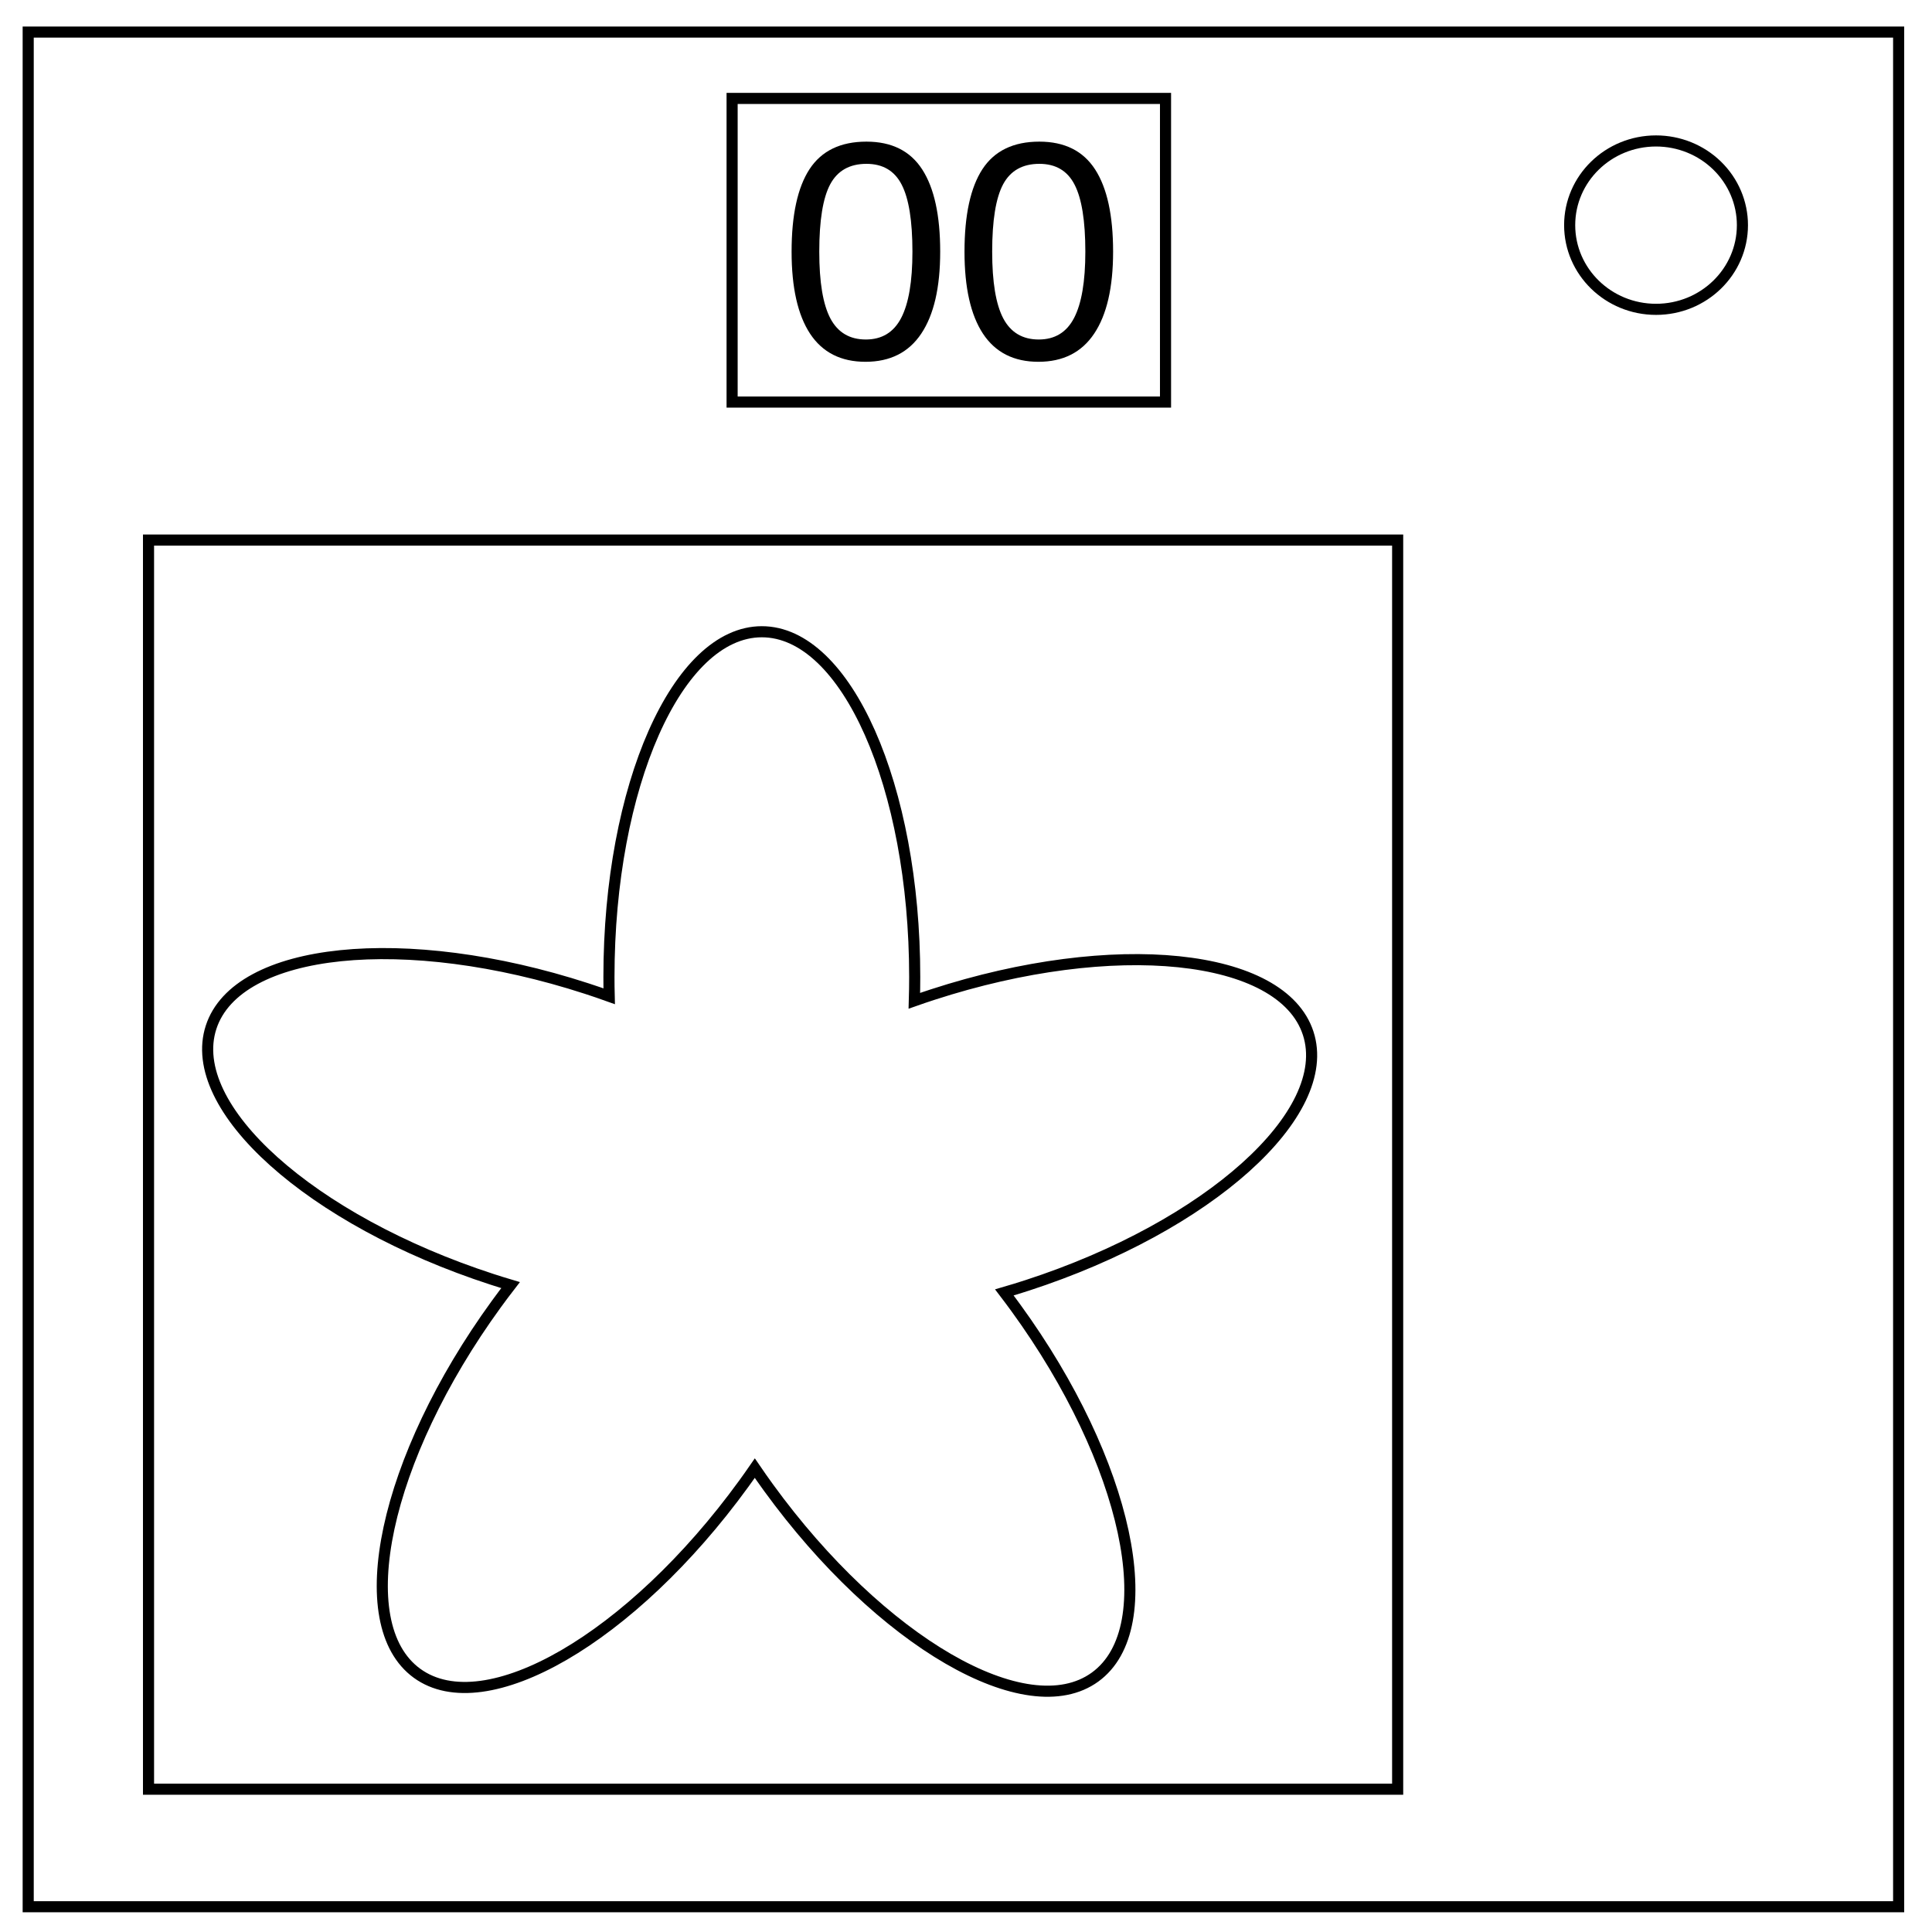
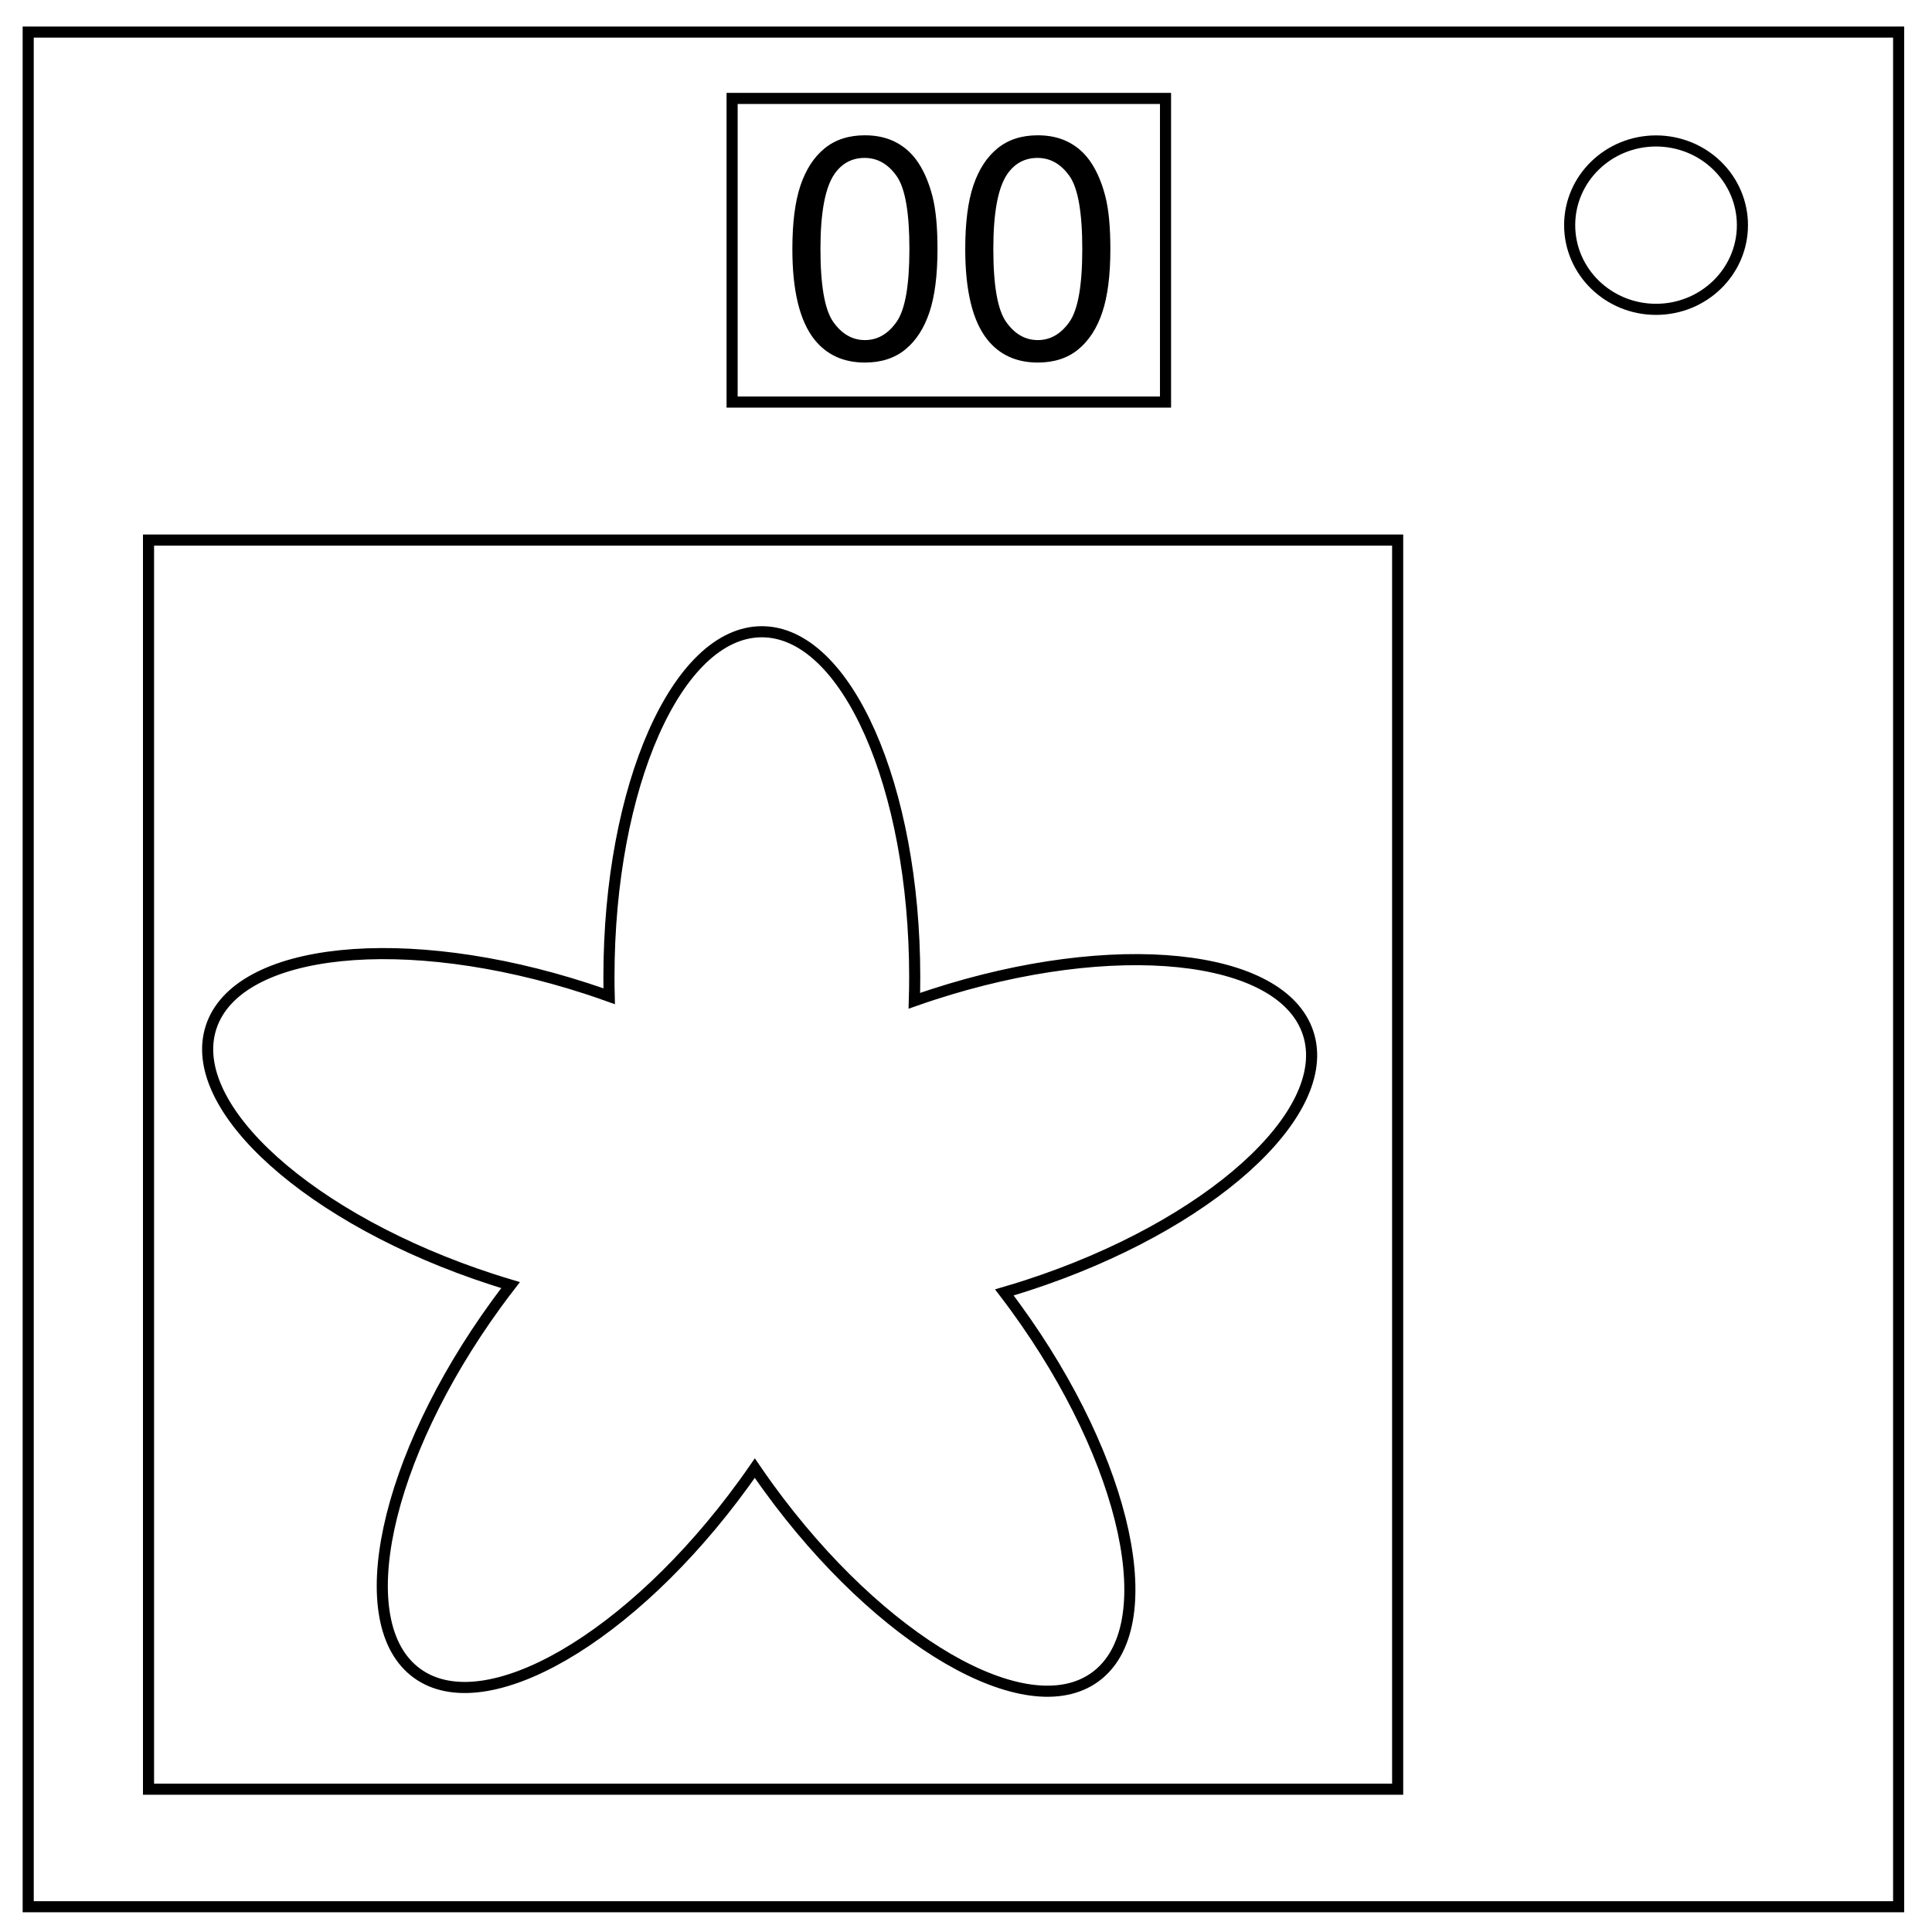
<svg xmlns="http://www.w3.org/2000/svg" viewBox="0 0 348 348" fill="none">
  <path d="M5.079 5.776h336.913v337.67H5.08z" stroke-width="2" stroke="#000" />
  <path d="M282.734 40.554c0-8.376 6.966-15.165 15.56-15.165 4.126 0 8.084 1.597 11.001 4.441 2.918 2.844 4.558 6.702 4.558 10.724 0 8.376-6.966 15.165-15.56 15.165-8.593 0-15.559-6.79-15.559-15.165z" stroke-width="2" stroke="#000" />
-   <text style="fill: black; font-family: Arial, sans-serif; font-size: 56px; white-space: pre; transform-origin: 140.39px 45.109px;" x="140.4" y="64.62">00</text>
+   <path d="M 142.724 44.85 Q 142.724 37.741 144.187 33.407 Q 145.65 29.073 148.535 26.722 Q 151.42 24.37 155.795 24.37 Q 159.021 24.37 161.455 25.669 Q 163.888 26.968 165.474 29.415 Q 167.06 31.862 167.962 35.376 Q 168.865 38.89 168.865 44.85 Q 168.865 51.905 167.416 56.239 Q 165.966 60.573 163.082 62.938 Q 160.197 65.304 155.795 65.304 Q 149.998 65.304 146.689 61.147 Q 142.724 56.143 142.724 44.85 Z M 147.783 44.85 Q 147.783 54.722 150.093 57.989 Q 152.404 61.257 155.795 61.257 Q 159.185 61.257 161.496 57.975 Q 163.806 54.694 163.806 44.85 Q 163.806 34.952 161.496 31.698 Q 159.185 28.444 155.74 28.444 Q 152.349 28.444 150.326 31.315 Q 147.783 34.979 147.783 44.85 Z M 173.863 44.85 Q 173.863 37.741 175.326 33.407 Q 176.789 29.073 179.674 26.722 Q 182.558 24.37 186.933 24.37 Q 190.16 24.37 192.594 25.669 Q 195.027 26.968 196.613 29.415 Q 198.199 31.862 199.101 35.376 Q 200.004 38.89 200.004 44.85 Q 200.004 51.905 198.555 56.239 Q 197.105 60.573 194.221 62.938 Q 191.336 65.304 186.933 65.304 Q 181.137 65.304 177.828 61.147 Q 173.863 56.143 173.863 44.85 Z M 178.922 44.85 Q 178.922 54.722 181.232 57.989 Q 183.543 61.257 186.933 61.257 Q 190.324 61.257 192.635 57.975 Q 194.945 54.694 194.945 44.85 Q 194.945 34.952 192.635 31.698 Q 190.324 28.444 186.879 28.444 Q 183.488 28.444 181.465 31.315 Q 178.922 34.979 178.922 44.85 Z" fill="#000" />
  <rect x="131.871" y="17.729" width="78.067" height="54.694" stroke-width="2" stroke="#000" />
  <rect x="26.752" y="97.278" width="225" height="225" stroke-width="2" stroke="#000" />
  <path d="M 138.435 267.965 C 137.586 266.797 136.76 265.621 135.958 264.446 C 135.302 265.396 134.63 266.346 133.941 267.293 C 113.76 295.07 87.425 310.343 75.121 301.402 C 62.817 292.463 69.204 262.698 89.385 234.92 C 90.235 233.751 91.096 232.603 91.967 231.477 C 90.861 231.148 89.75 230.802 88.636 230.44 C 55.98 219.829 33.319 199.502 38.02 185.039 C 42.719 170.574 73.001 167.449 105.656 178.06 C 107.032 178.507 108.389 178.971 109.729 179.452 C 109.699 178.296 109.685 177.134 109.686 175.963 C 109.687 141.627 122.015 113.793 137.223 113.793 C 152.432 113.793 164.761 141.628 164.761 175.963 C 164.761 177.409 164.74 178.844 164.697 180.267 C 165.786 179.883 166.888 179.511 168.002 179.149 C 200.656 168.537 230.938 171.662 235.638 186.126 C 240.338 200.591 217.675 220.918 185.02 231.528 C 183.645 231.974 182.274 232.398 180.907 232.795 C 181.608 233.714 182.304 234.646 182.993 235.594 C 203.174 263.371 209.559 293.137 197.255 302.076 C 184.953 311.016 158.617 295.744 138.435 267.965 Z" stroke-width="2" stroke="#000" />
</svg>
